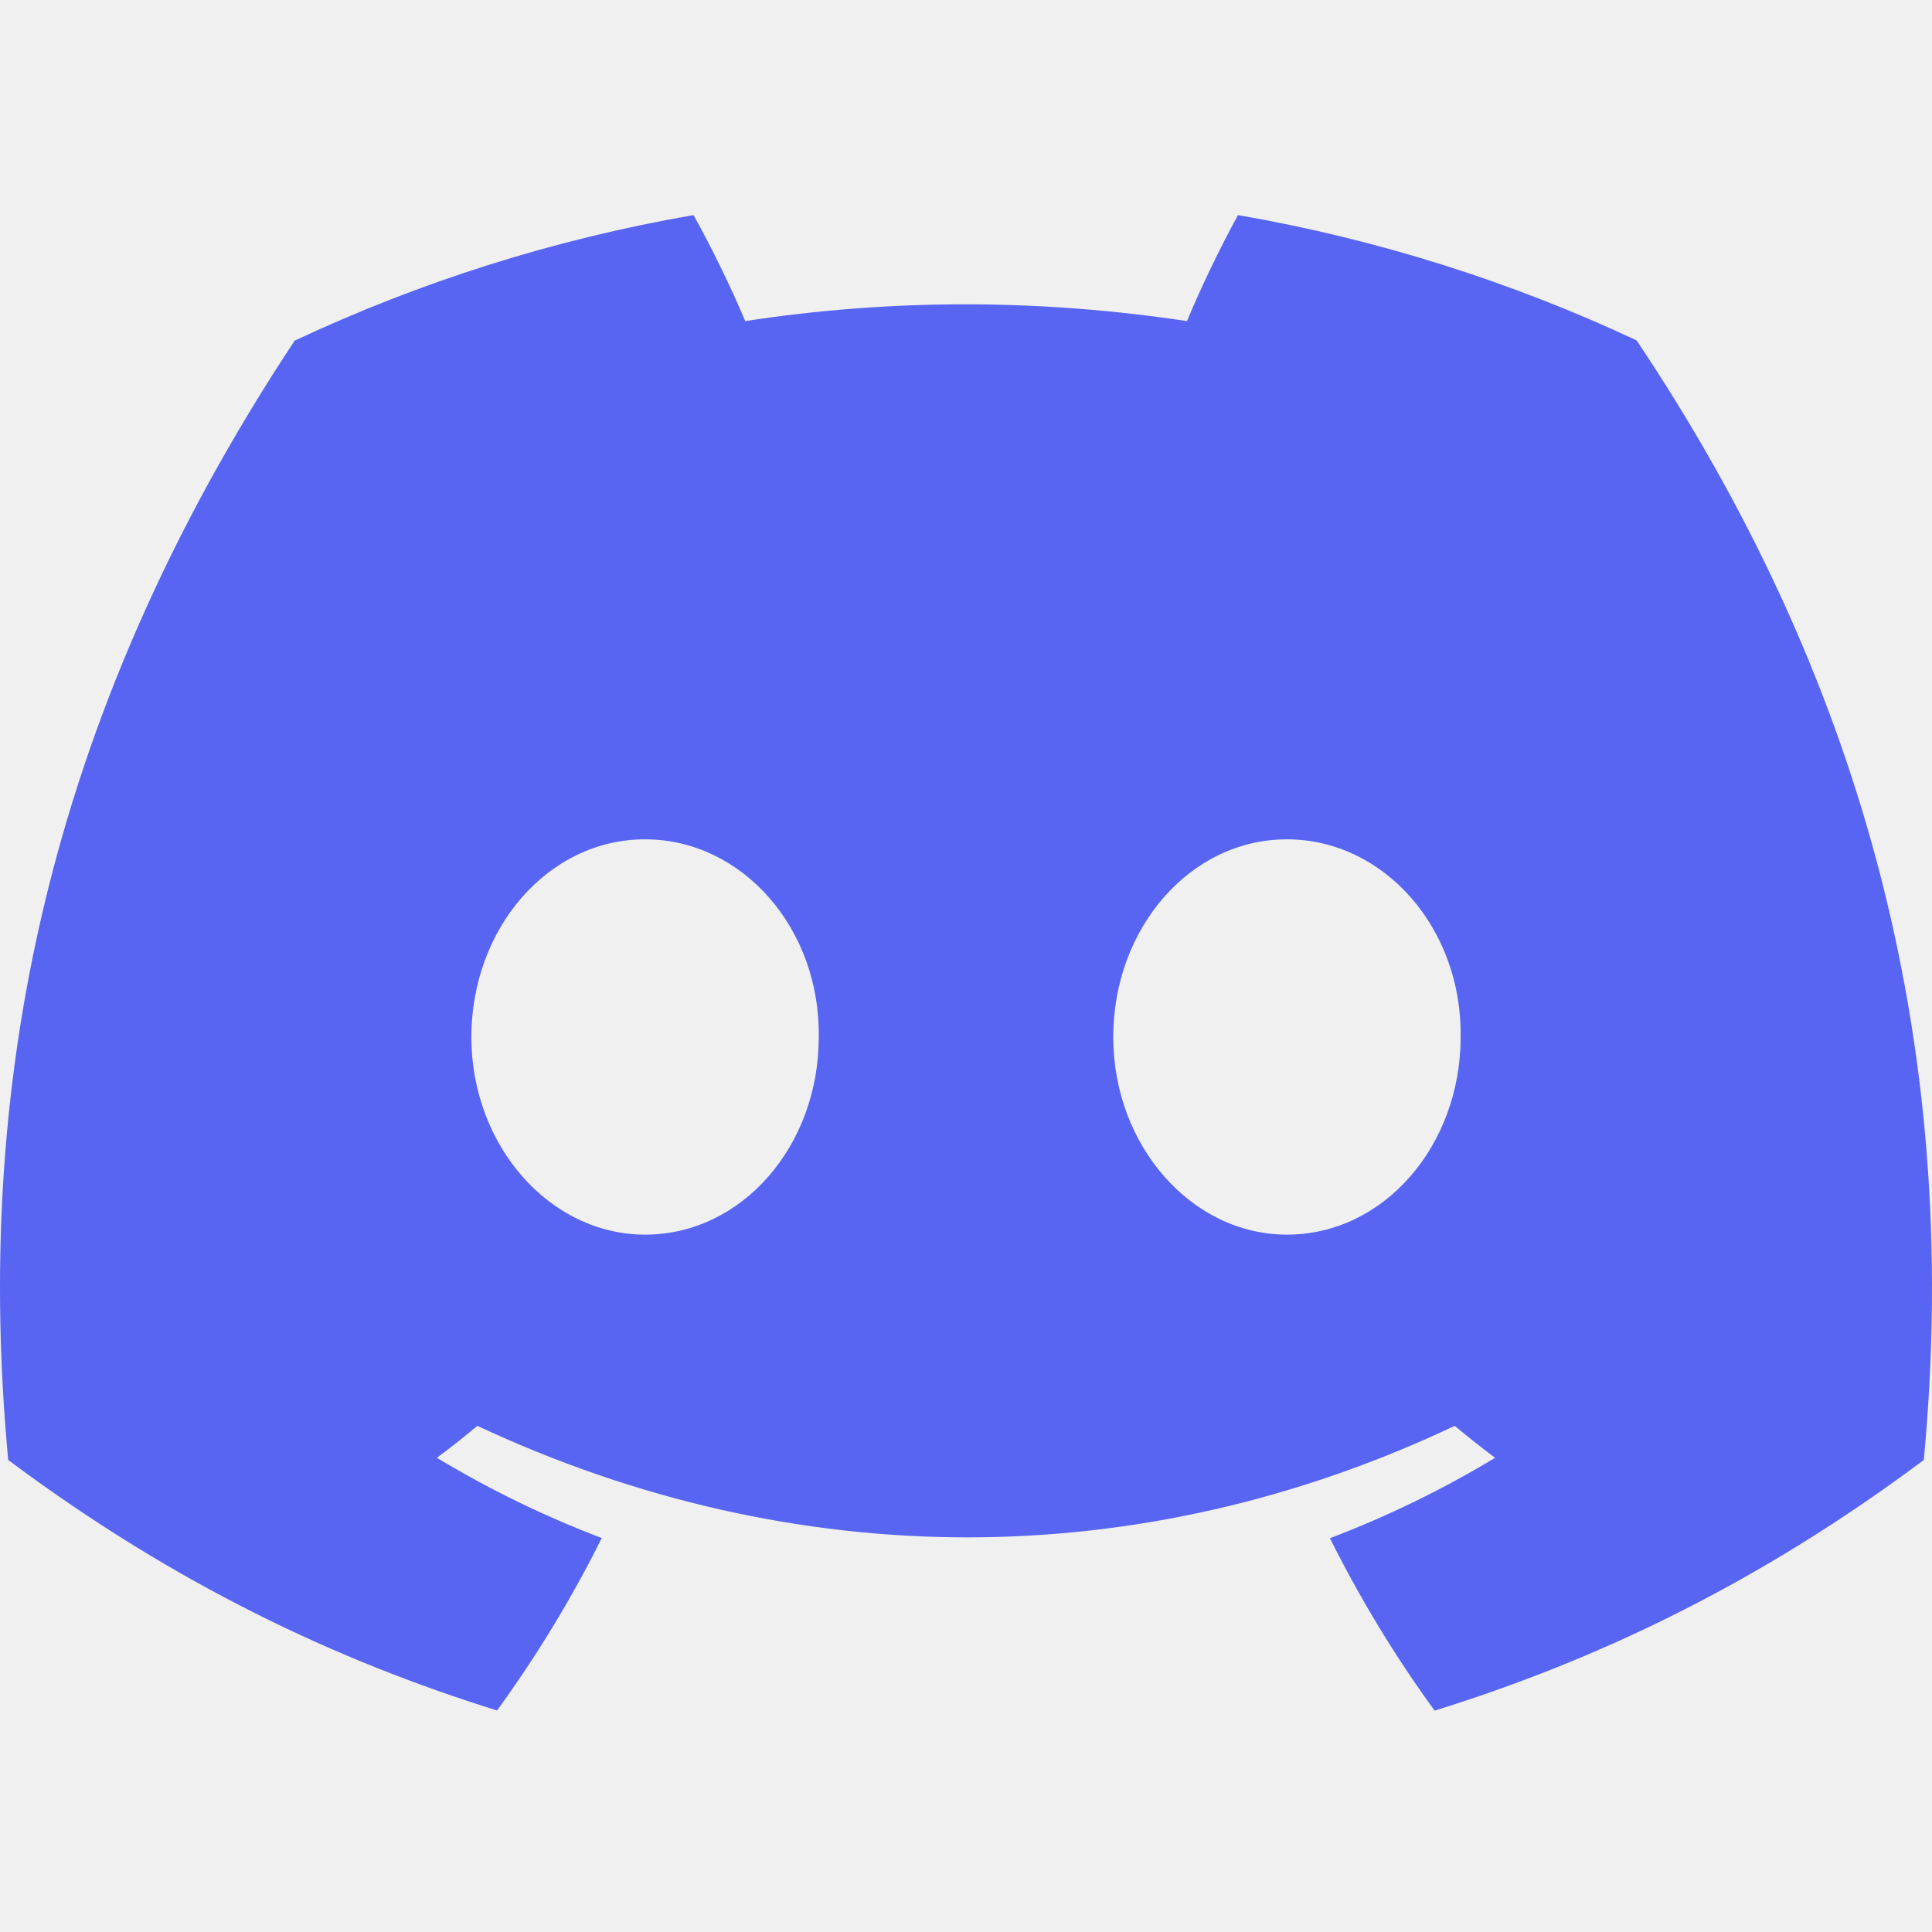
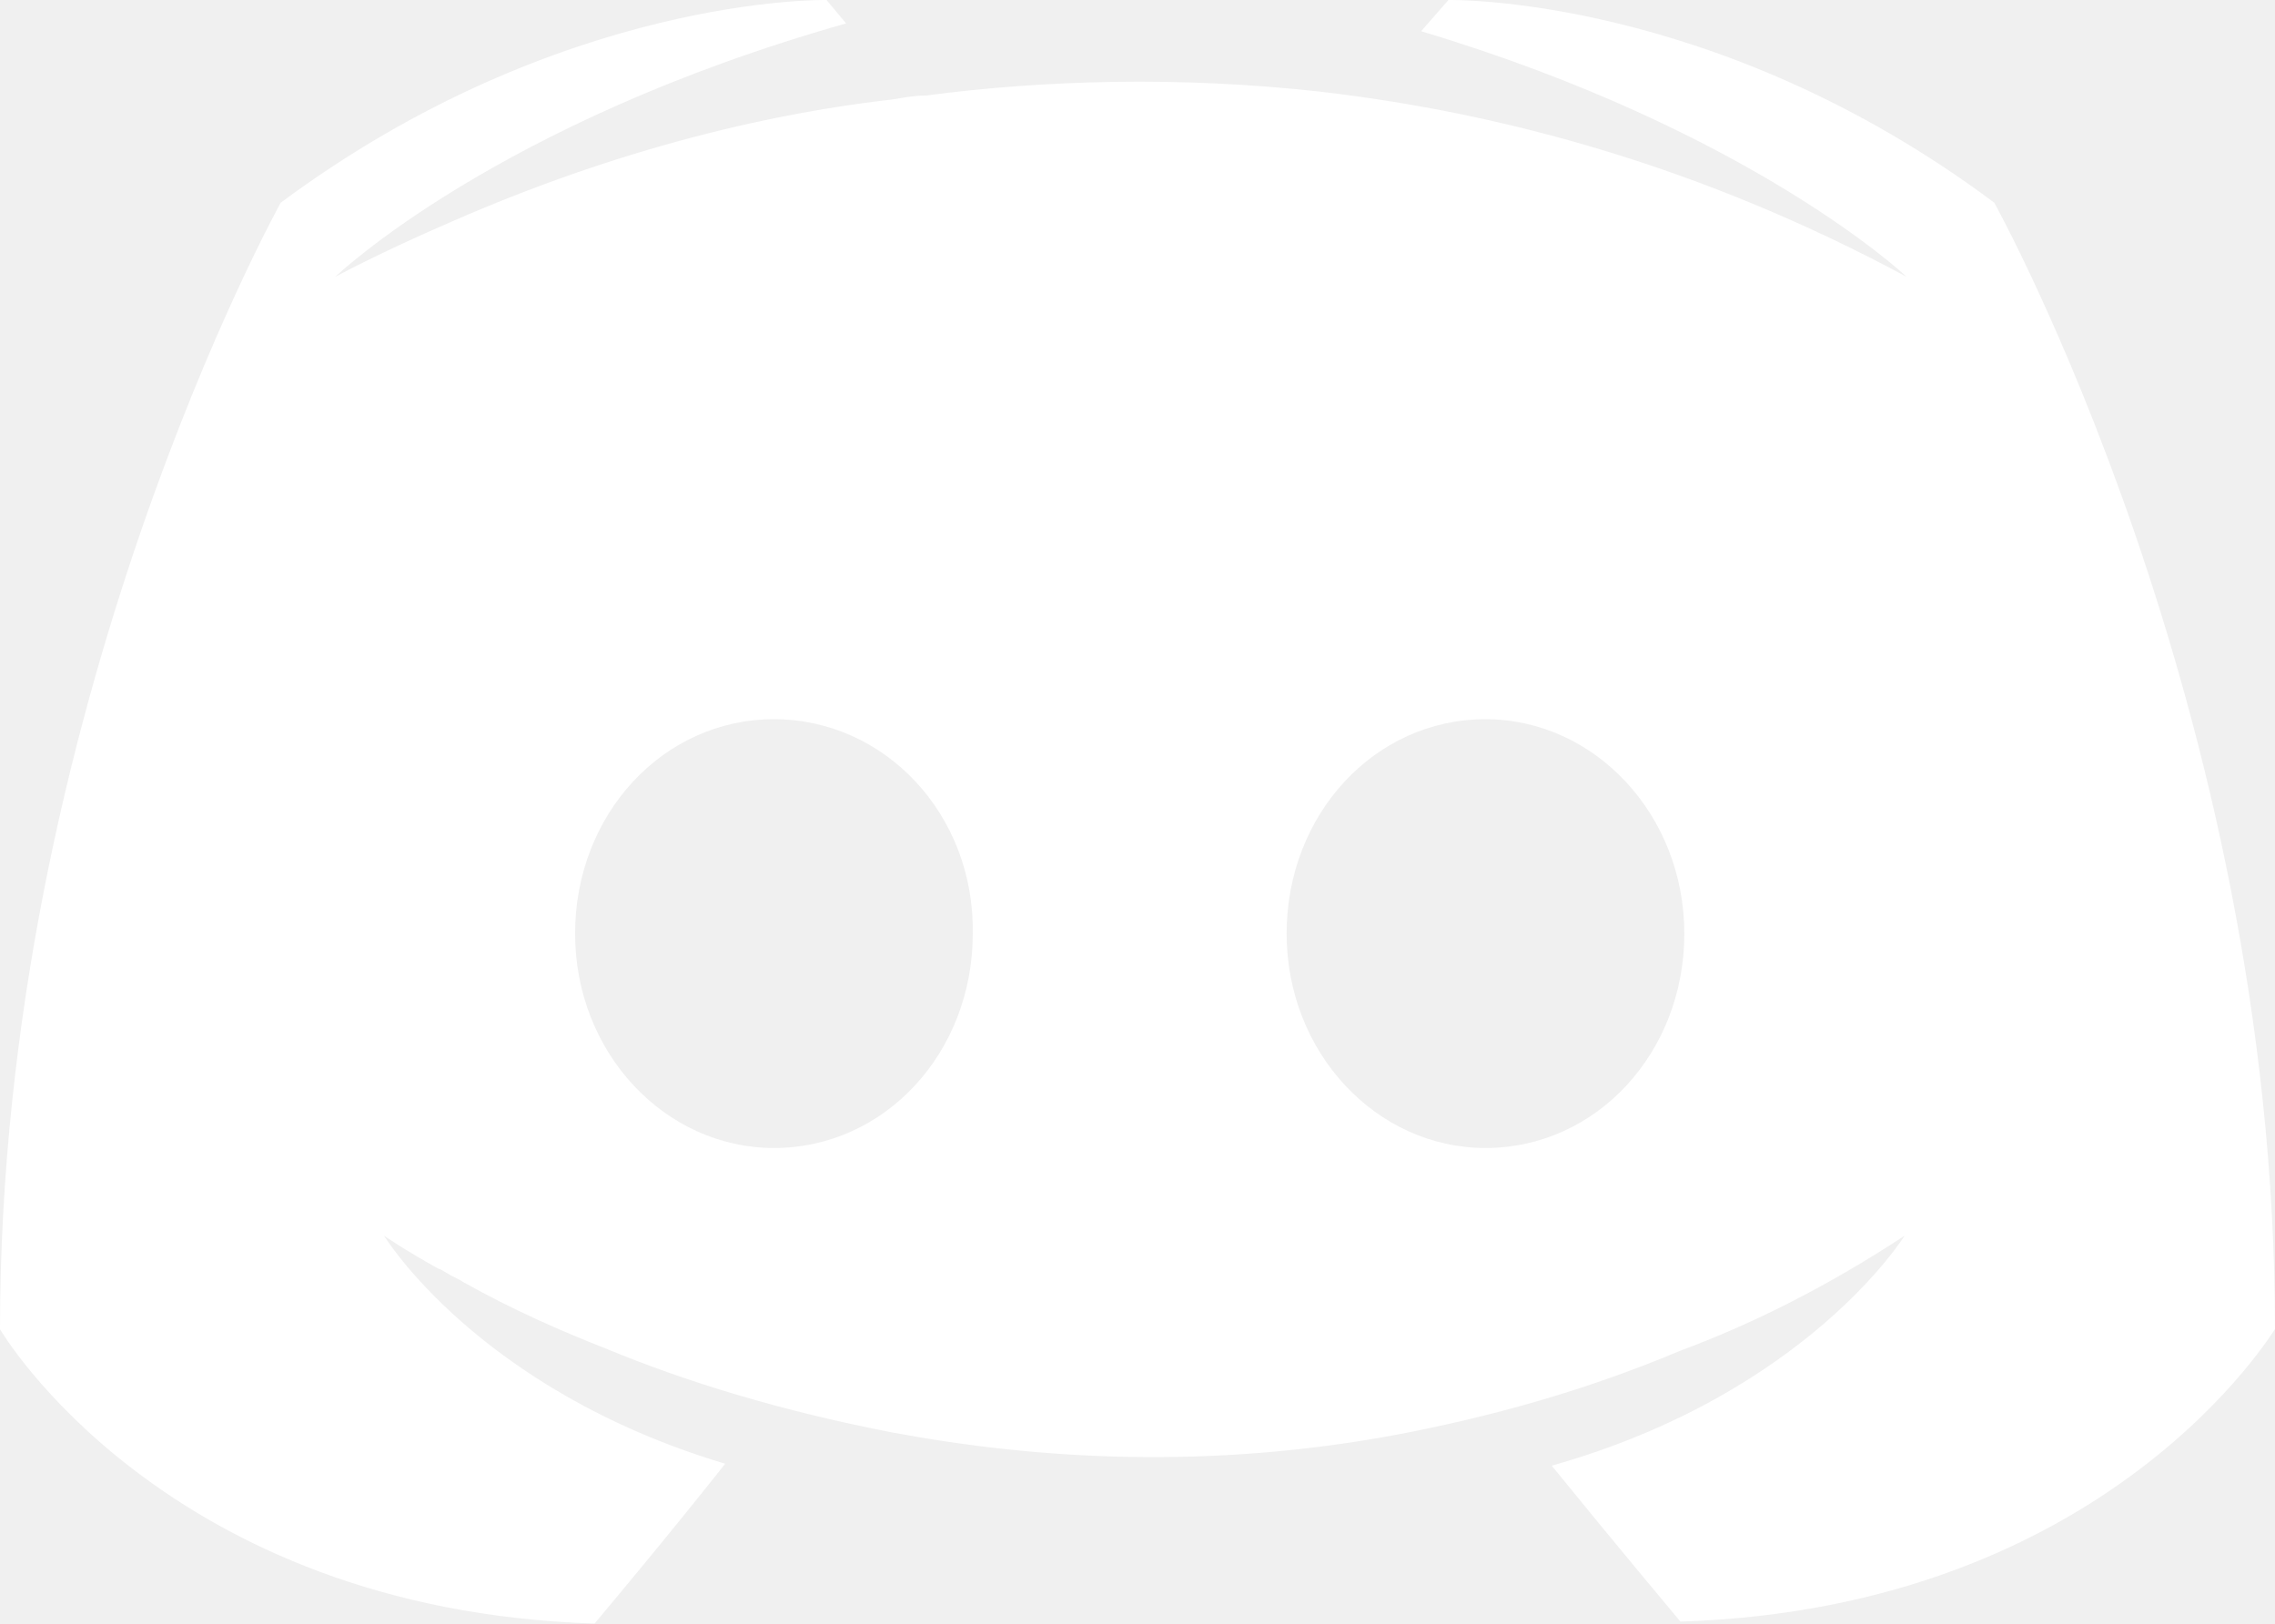
- <svg xmlns="http://www.w3.org/2000/svg" width="800px" height="800px" viewBox="0 -28.5 256 256" version="1.1" preserveAspectRatio="xMidYMid">
-   <g>
-     <path d="M216.856,16.597 C200.285,8.843 182.566,3.208 164.042,0 C161.767,4.113 159.109,9.645 157.276,14.046 C137.584,11.085 118.073,11.085 98.743,14.046 C96.911,9.645 94.193,4.113 91.897,0 C73.353,3.208 55.613,8.864 39.042,16.638 C5.618,67.147 -3.443,116.401 1.087,164.956 C23.256,181.511 44.74,191.568 65.862,198.149 C71.077,190.971 75.728,183.341 79.735,175.3 C72.104,172.401 64.795,168.822 57.889,164.668 C59.721,163.311 61.513,161.891 63.245,160.431 C105.367,180.133 151.135,180.133 192.755,160.431 C194.506,161.891 196.298,163.311 198.11,164.668 C191.184,168.843 183.855,172.421 176.224,175.321 C180.23,183.341 184.862,190.992 190.097,198.169 C211.239,191.588 232.743,181.532 254.912,164.956 C260.228,108.668 245.831,59.866 216.856,16.597 Z M85.474,135.095 C72.829,135.095 62.459,123.29 62.459,108.915 C62.459,94.54 72.608,82.715 85.474,82.715 C98.341,82.715 108.71,94.519 108.489,108.915 C108.509,123.29 98.341,135.095 85.474,135.095 Z M170.525,135.095 C157.88,135.095 147.511,123.29 147.511,108.915 C147.511,94.54 157.659,82.715 170.525,82.715 C183.392,82.715 193.761,94.519 193.54,108.915 C193.54,123.29 183.392,135.095 170.525,135.095 Z" fill="#5865F2" fill-rule="nonzero">
- 
- </path>
-   </g>
+ <svg xmlns="http://www.w3.org/2000/svg" shape-rendering="geometricPrecision" text-rendering="geometricPrecision" image-rendering="optimizeQuality" fill-rule="evenodd" clip-rule="evenodd" viewBox="0 0 512 365.467">
+   <path fill="#fff" d="M378.186 365.028s-15.794-18.865-28.956-35.099c57.473-16.232 79.41-51.77 79.41-51.77-17.989 11.846-35.099 20.182-50.454 25.885-21.938 9.213-42.997 14.917-63.617 18.866-42.118 7.898-80.726 5.703-113.631-.438-25.008-4.827-46.506-11.407-64.494-18.867-10.091-3.947-21.059-8.774-32.027-14.917-1.316-.877-2.633-1.316-3.948-2.193-.877-.438-1.316-.878-1.755-.878-7.898-4.388-12.285-7.458-12.285-7.458s21.06 34.659 76.779 51.331c-13.163 16.673-29.395 35.977-29.395 35.977C36.854 362.395 0 299.218 0 299.218 0 159.263 63.177 45.633 63.177 45.633 126.354-1.311 186.022.005 186.022.005l4.388 5.264C111.439 27.645 75.461 62.305 75.461 62.305s9.653-5.265 25.886-12.285c46.945-20.621 84.236-25.885 99.592-27.64 2.633-.439 4.827-.878 7.458-.878 26.763-3.51 57.036-4.387 88.624-.878 41.68 4.826 86.43 17.111 132.058 41.68 0 0-34.66-32.906-109.244-55.281l6.143-7.019s60.105-1.317 122.844 45.628c0 0 63.178 113.631 63.178 253.585 0-.438-36.854 62.739-133.813 65.81l-.001.001zm-43.874-203.133c-25.006 0-44.75 21.498-44.75 48.262 0 26.763 20.182 48.26 44.75 48.26 25.008 0 44.752-21.497 44.752-48.26 0-26.764-20.182-48.262-44.752-48.262zm-160.135 0c-25.008 0-44.751 21.498-44.751 48.262 0 26.763 20.182 48.26 44.751 48.26 25.007 0 44.75-21.497 44.75-48.26.439-26.763-19.742-48.262-44.75-48.262z" />
</svg>
